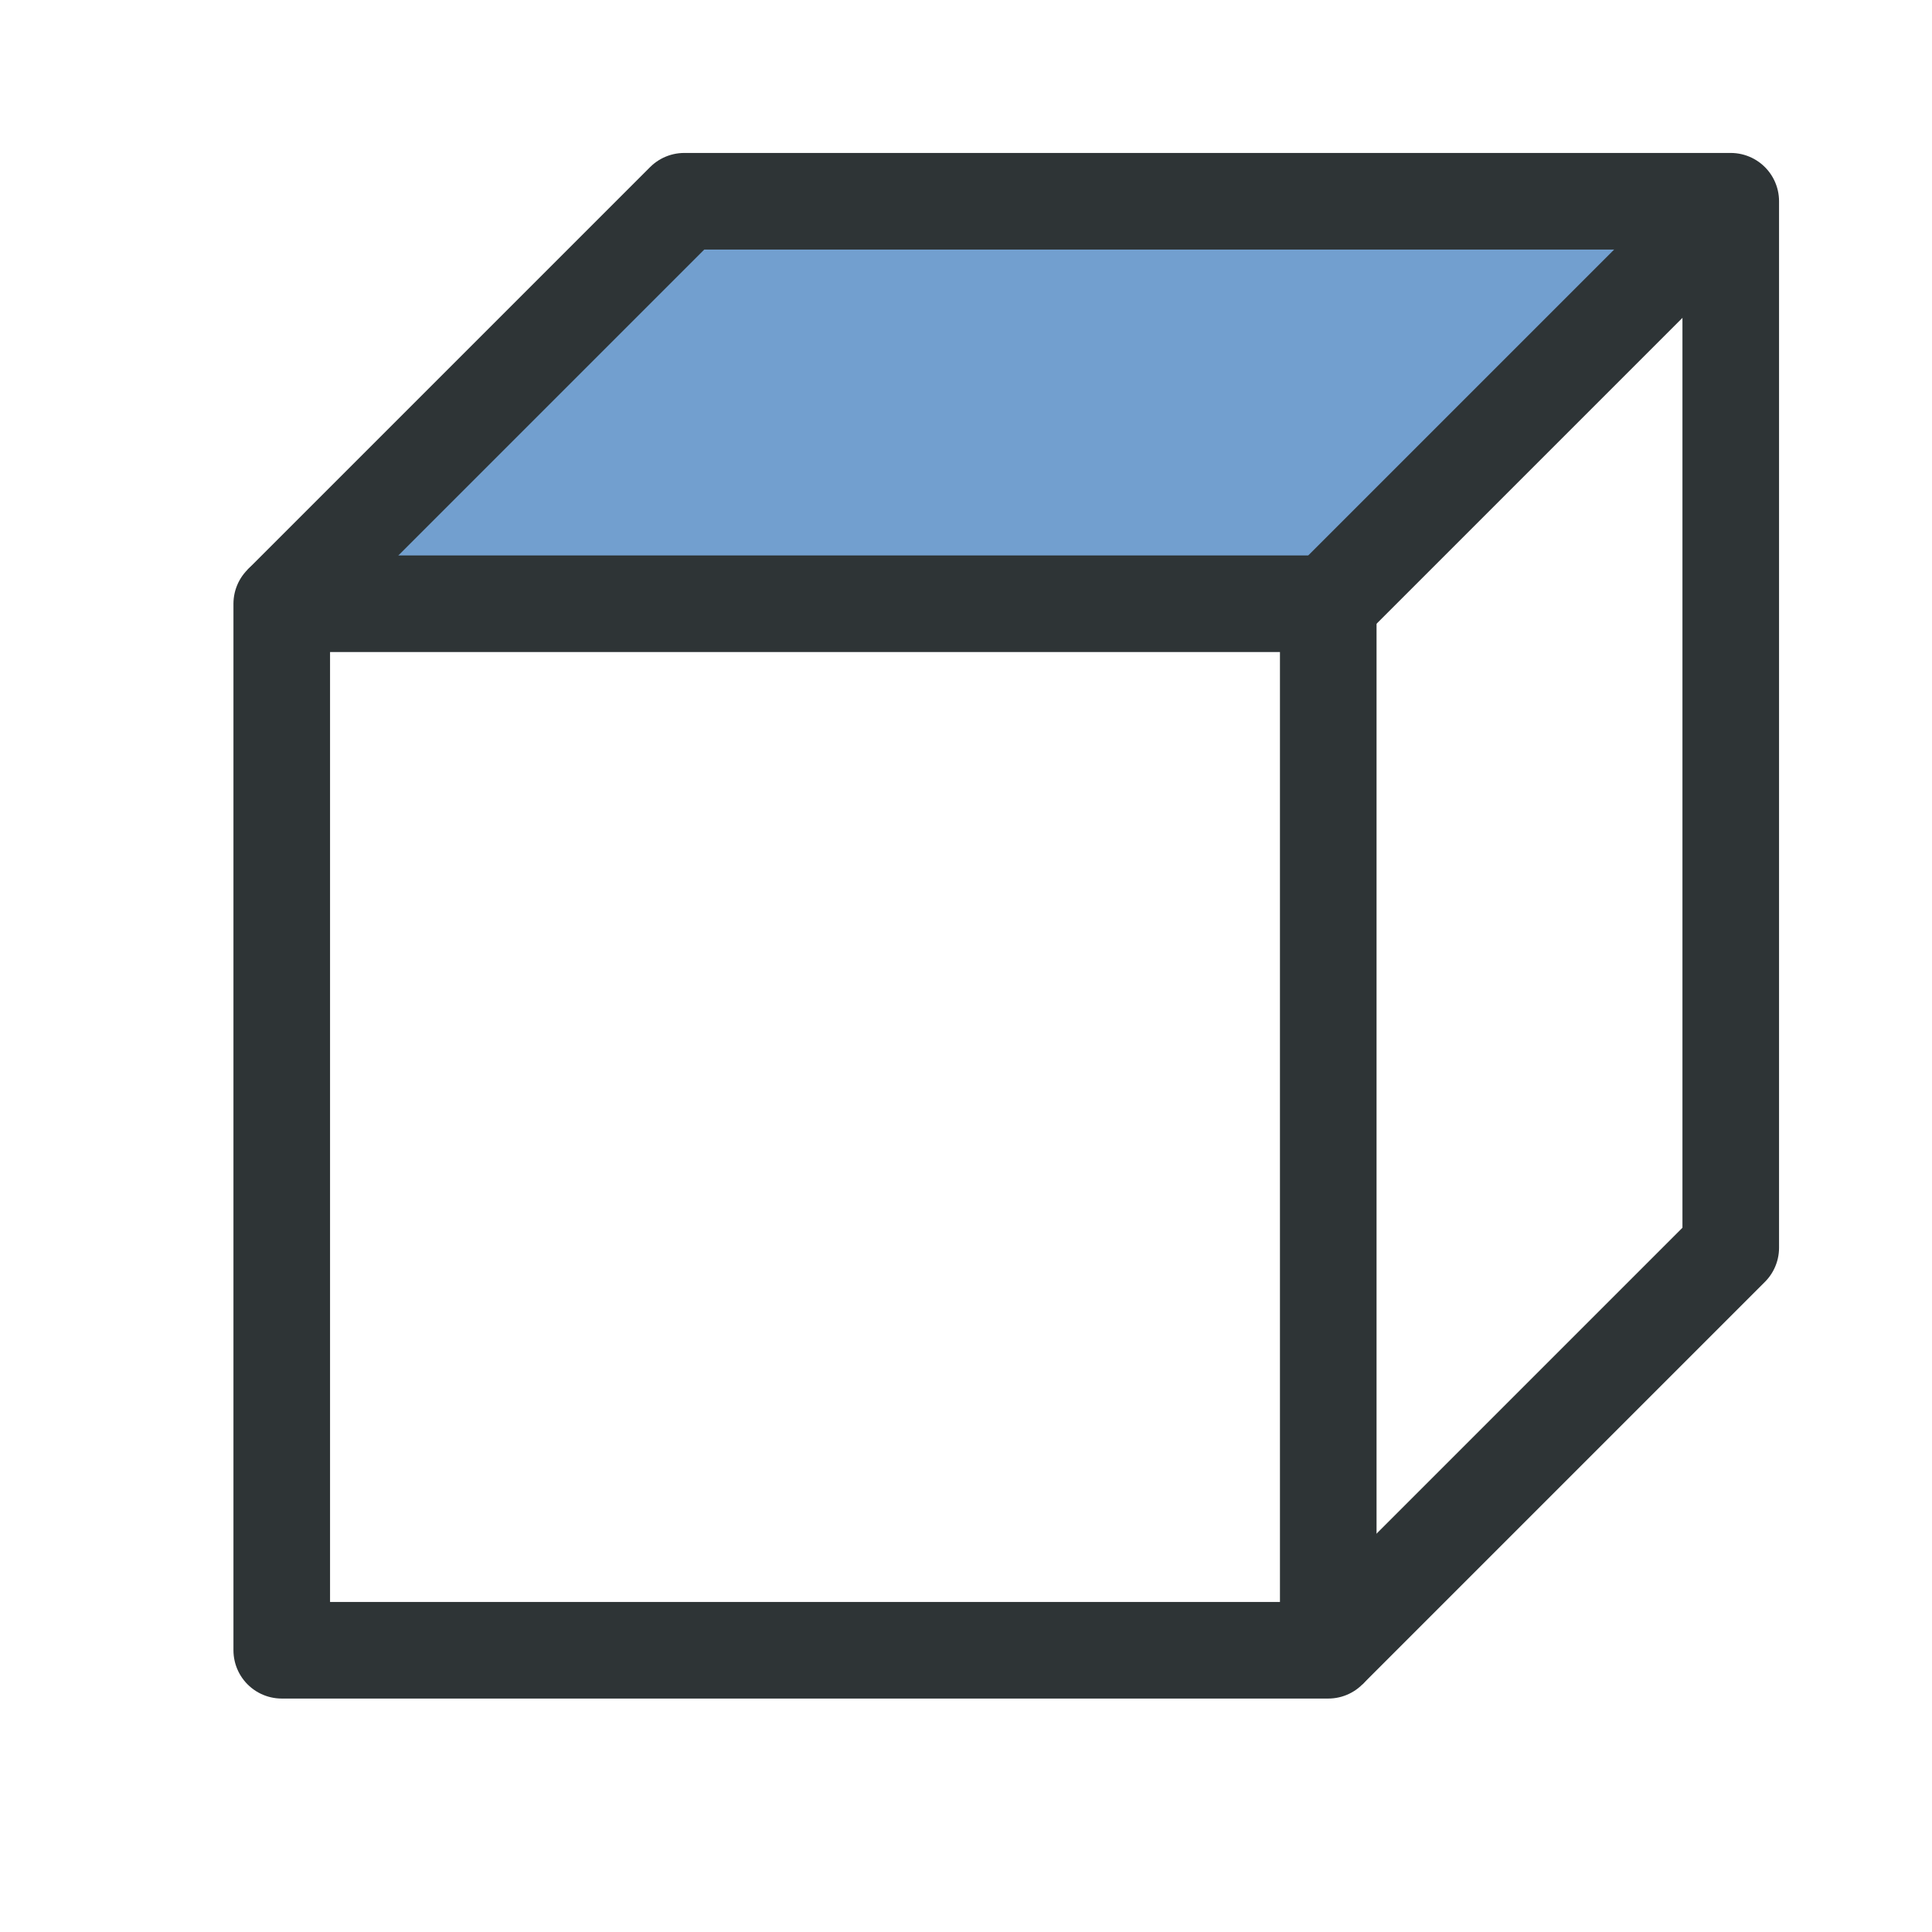
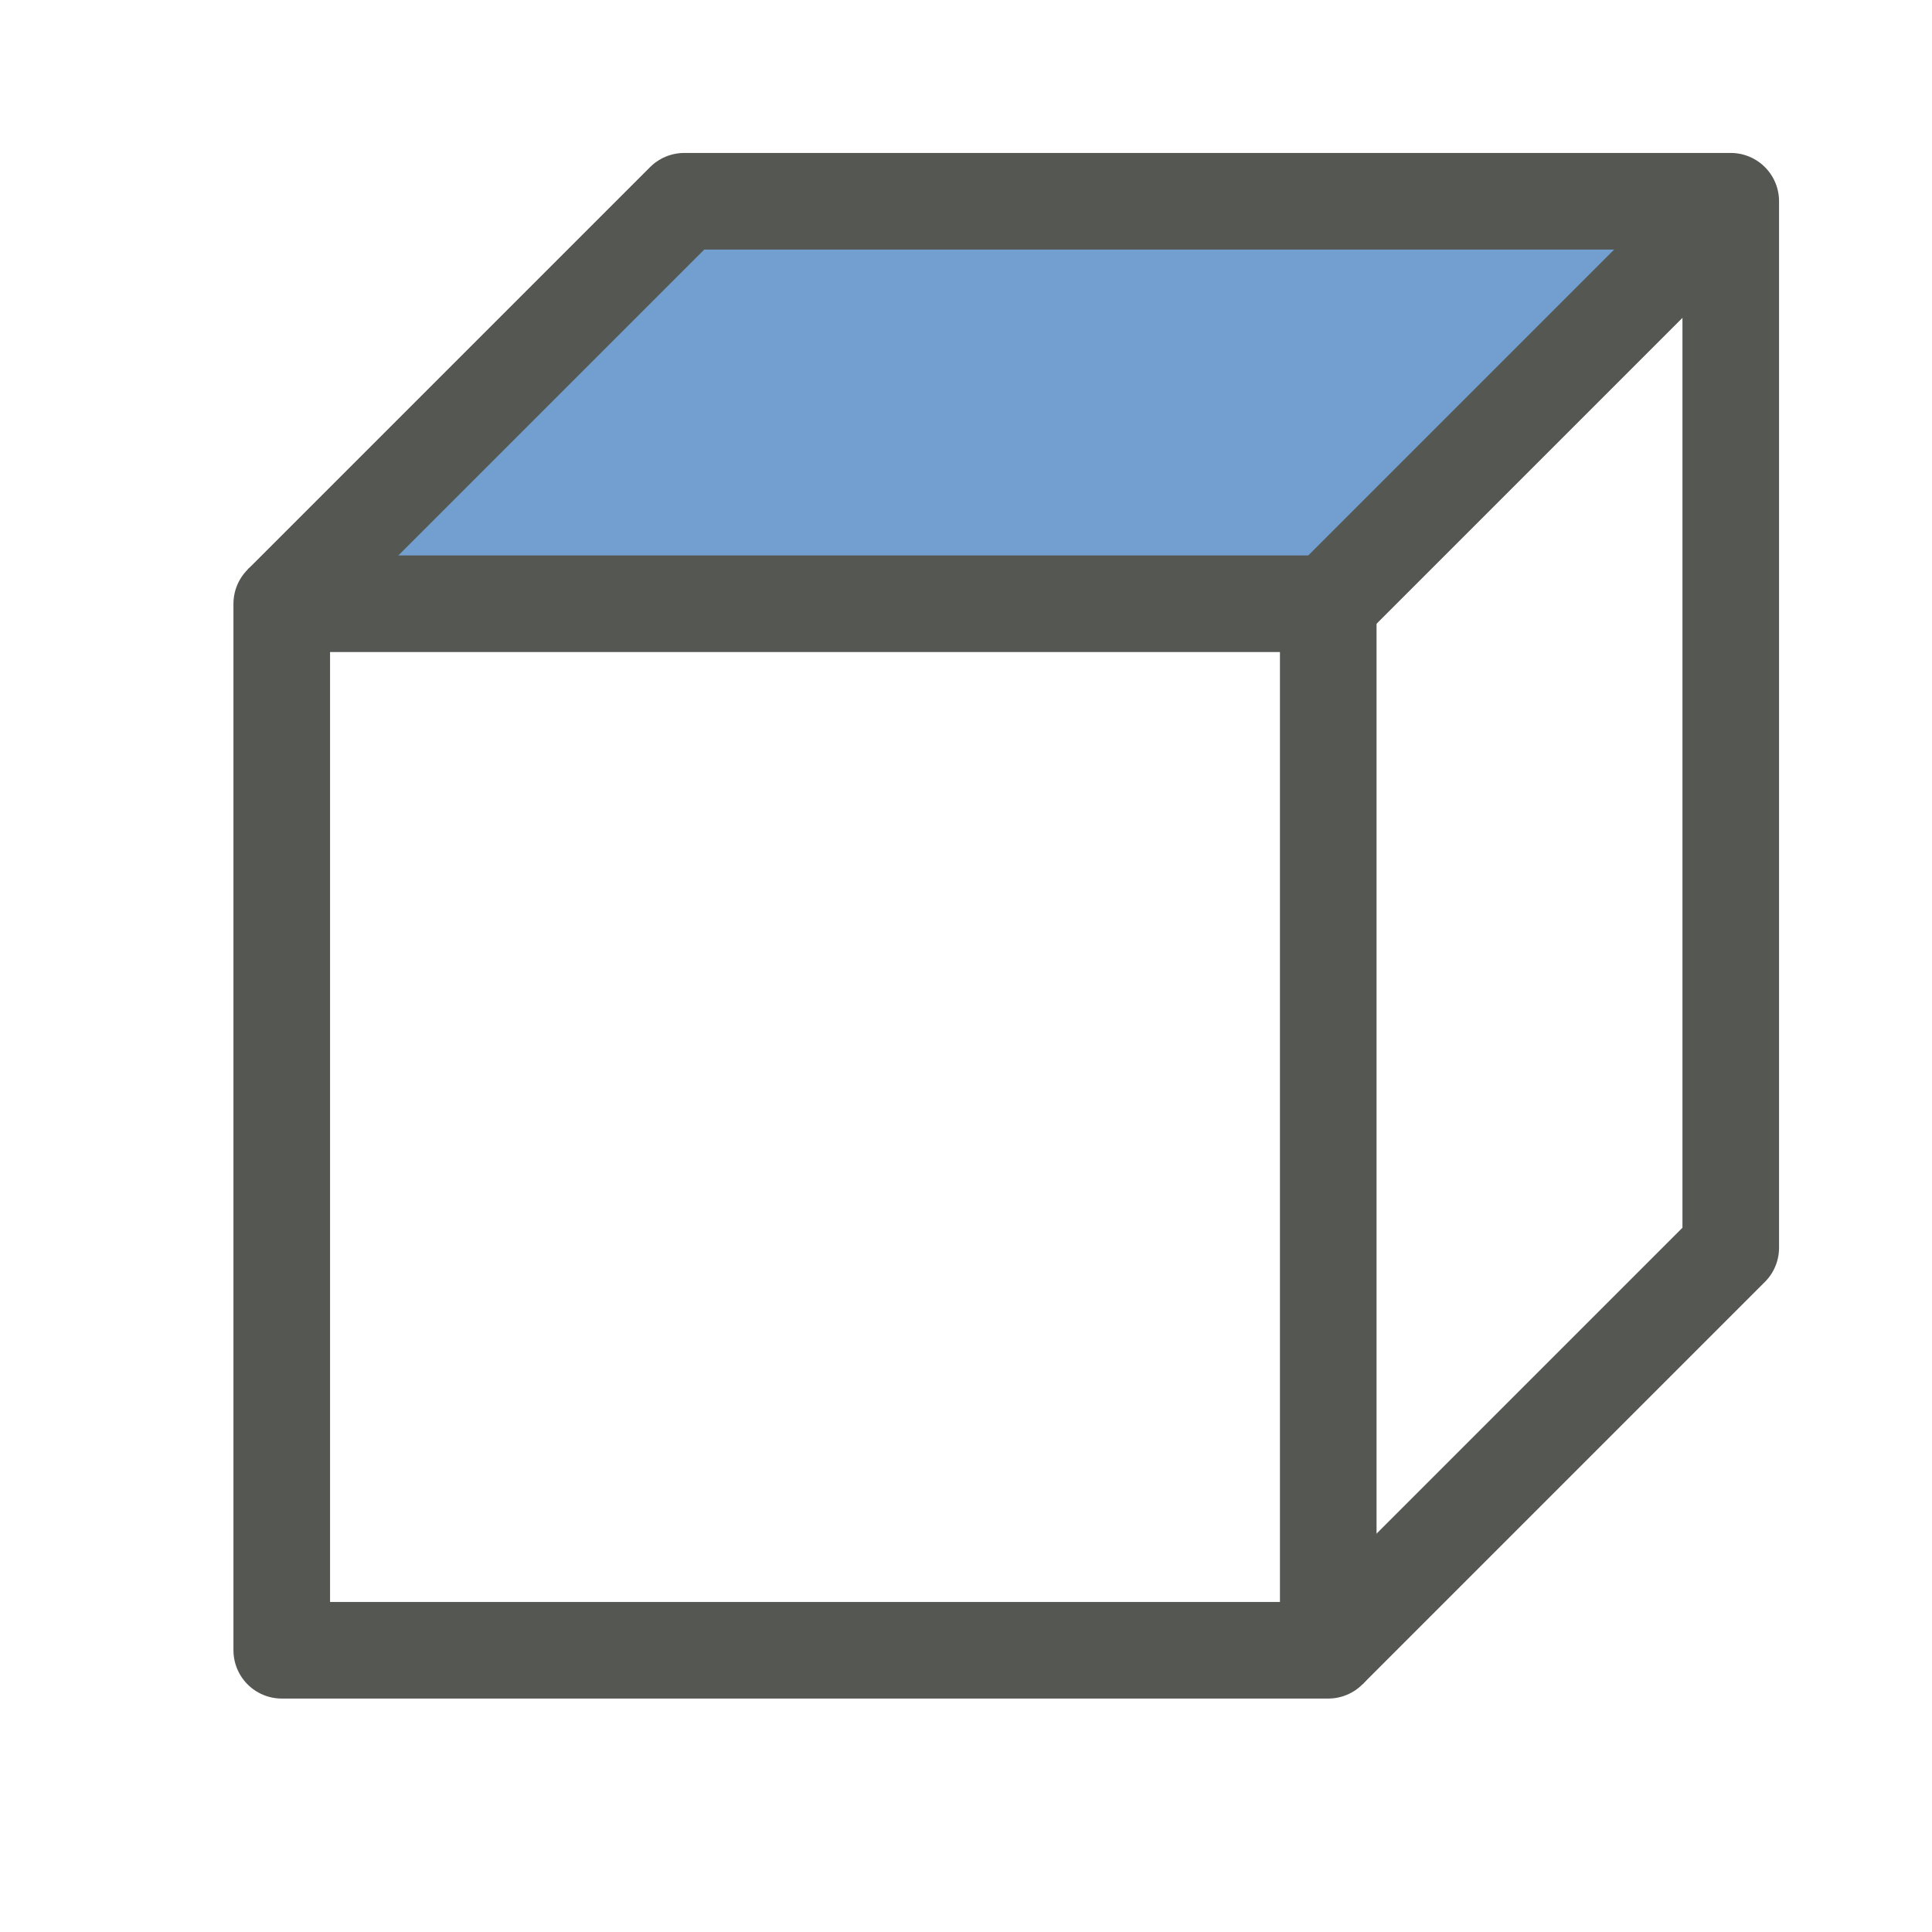
<svg xmlns="http://www.w3.org/2000/svg" width="24" height="24" viewBox="0 0 24 24" version="1.1" id="svg5" xml:space="preserve">
  <defs id="defs2" />
  <g id="layer3">
    <path style="fill:#729fcf;fill-opacity:1;stroke:none;stroke-width:1.2;stroke-linejoin:round;stroke-dashoffset:1;paint-order:fill markers stroke" d="m 21.5,2.5 -5,5 h -13 l 5,-5 h 13" id="path1099" />
-     <path style="fill:none;stroke:#2e3436;stroke-width:1.2;stroke-linejoin:round;stroke-dashoffset:1;paint-order:fill markers stroke" d="m 3.5,7.5 5,-5 h 13 v 13 l -5,5" id="path466" />
-     <path style="fill:none;stroke:#2e3436;stroke-width:1.2;stroke-linejoin:round;stroke-dashoffset:1;paint-order:fill markers stroke" d="m 21.5,2.5 -5,5" id="path468" />
-     <path style="fill:none;fill-opacity:1;stroke:#2e3436;stroke-width:1.2;stroke-linejoin:round;stroke-dashoffset:1;paint-order:fill markers stroke" d="m 16.5,20.5 h -13 v -13 h 13 z" id="path368" />
+     <path style="fill:none;stroke:#555753;stroke-width:1.2;stroke-linejoin:round;stroke-dashoffset:1;paint-order:fill markers stroke" d="m 3.5,7.5 5,-5 h 13 v 13 l -5,5" id="path466" />
+     <path style="fill:none;stroke:#555753;stroke-width:1.2;stroke-linejoin:round;stroke-dashoffset:1;paint-order:fill markers stroke" d="m 21.5,2.5 -5,5" id="path468" />
+     <path style="fill:none;fill-opacity:1;stroke:#555753;stroke-width:1.2;stroke-linejoin:round;stroke-dashoffset:1;paint-order:fill markers stroke" d="m 16.5,20.5 h -13 v -13 h 13 z" id="path368" />
  </g>
</svg>
